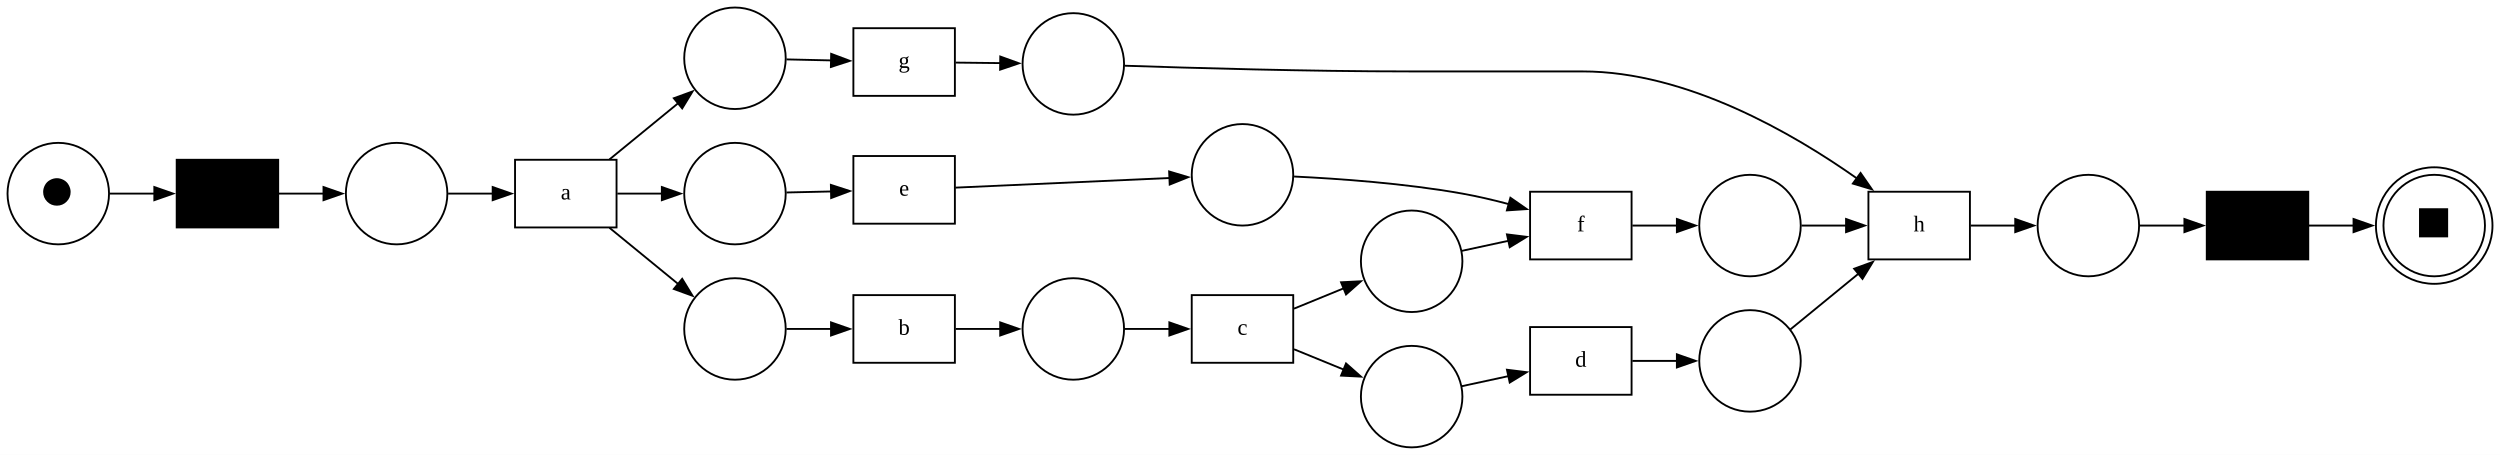
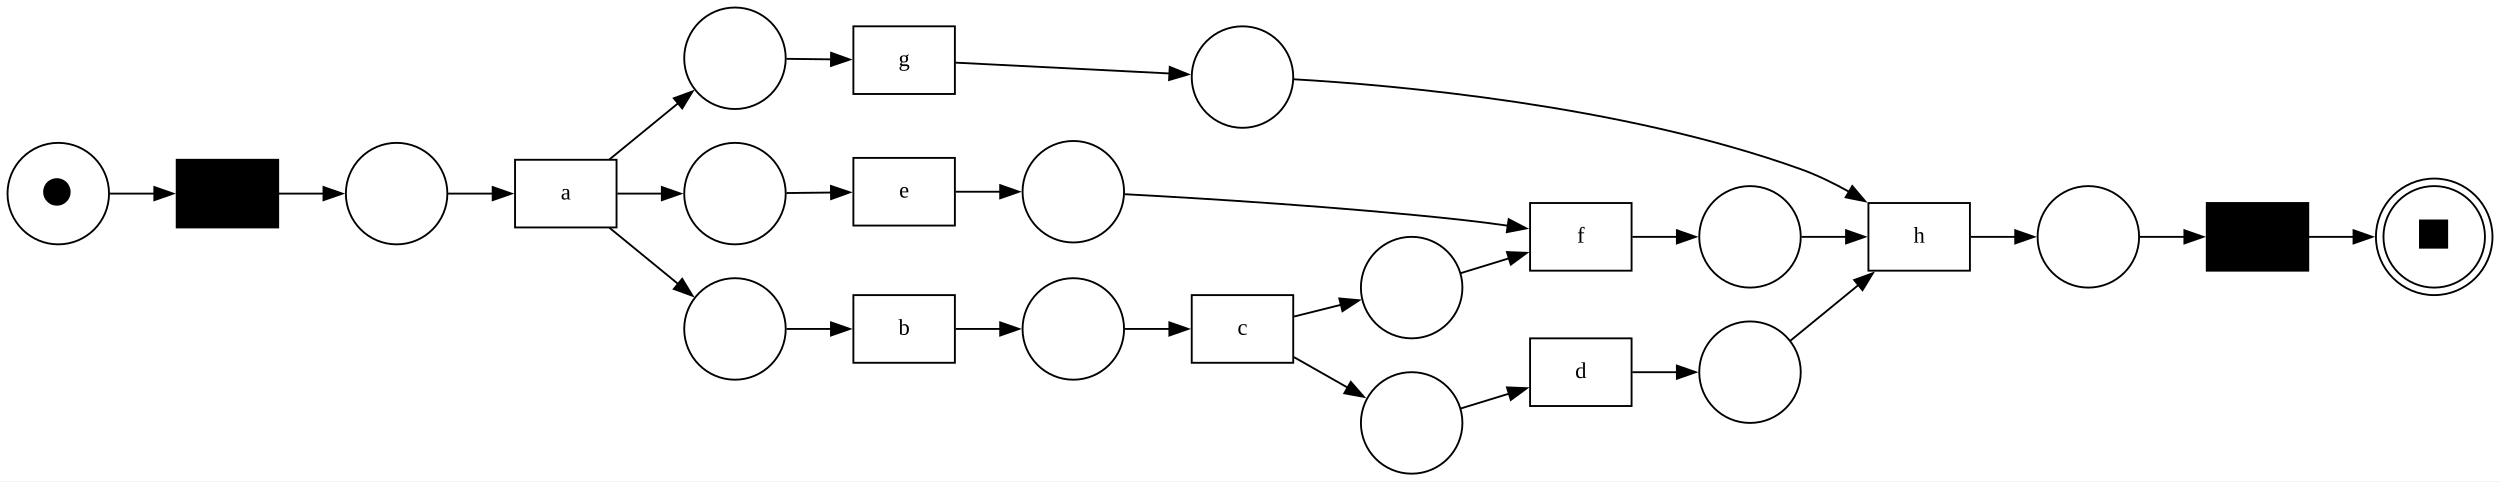
- <svg xmlns="http://www.w3.org/2000/svg" width="1330pt" height="242pt" viewBox="0.00 0.00 1330.00 242.00">
-   <g id="graph0" class="graph" transform="scale(1 1) rotate(0) translate(4 238)">
-     <polygon fill="white" stroke="none" points="-4,4 -4,-238 1326,-238 1326,4 -4,4" />
+ <svg xmlns="http://www.w3.org/2000/svg" width="1330pt" height="256pt" viewBox="0.00 0.00 1330.00 256.00">
+   <g id="graph0" class="graph" transform="scale(1 1) rotate(0) translate(4 252)">
+     <polygon fill="white" stroke="none" points="-4,4 -4,-252 1326,-252 1326,4 -4,4" />
    <g id="node1" class="node">
-       <polygon fill="black" stroke="black" points="144,-153 90,-153 90,-117 144,-117 144,-153" />
+       <polygon fill="white" stroke="black" points="864,-72 810,-72 810,-36 864,-36 864,-72" />
+       <text text-anchor="middle" x="837" y="-50.9" font-family="Times New Roman,serif" font-size="12.00">d</text>
+     </g>
+     <g id="node12" class="node">
+       <ellipse fill="white" stroke="black" cx="927" cy="-54" rx="27" ry="27" />
+     </g>
+     <g id="edge7" class="edge">
+       <path fill="none" stroke="black" d="M864.4,-54C871.89,-54 880.18,-54 888.2,-54" />
+       <polygon fill="black" stroke="black" points="888.1,-57.5 898.1,-54 888.1,-50.5 888.1,-57.5" />
+     </g>
+     <g id="node2" class="node">
+       <polygon fill="white" stroke="black" points="1044,-144 990,-144 990,-108 1044,-108 1044,-144" />
+       <text text-anchor="middle" x="1017" y="-122.9" font-family="Times New Roman,serif" font-size="12.00">h</text>
+     </g>
+     <g id="node15" class="node">
+       <ellipse fill="white" stroke="black" cx="1107" cy="-126" rx="27" ry="27" />
+     </g>
+     <g id="edge12" class="edge">
+       <path fill="none" stroke="black" d="M1044.4,-126C1051.89,-126 1060.18,-126 1068.2,-126" />
+       <polygon fill="black" stroke="black" points="1068.1,-129.5 1078.1,-126 1068.1,-122.5 1068.1,-129.5" />
+     </g>
+     <g id="node3" class="node">
+       <polygon fill="white" stroke="black" points="324,-167 270,-167 270,-131 324,-131 324,-167" />
+       <text text-anchor="middle" x="297" y="-145.9" font-family="Times New Roman,serif" font-size="12.00">a</text>
+     </g>
+     <g id="node17" class="node">
+       <ellipse fill="white" stroke="black" cx="387" cy="-149" rx="27" ry="27" />
+     </g>
+     <g id="edge1" class="edge">
+       <path fill="none" stroke="black" d="M324.4,-149C331.89,-149 340.18,-149 348.2,-149" />
+       <polygon fill="black" stroke="black" points="348.1,-152.5 358.1,-149 348.1,-145.5 348.1,-152.5" />
+     </g>
+     <g id="node18" class="node">
+       <ellipse fill="white" stroke="black" cx="387" cy="-221" rx="27" ry="27" />
+     </g>
+     <g id="edge2" class="edge">
+       <path fill="none" stroke="black" d="M320.21,-167.17C331.32,-176.26 344.92,-187.39 356.87,-197.16" />
+       <polygon fill="black" stroke="black" points="354.48,-199.74 364.44,-203.36 358.92,-194.32 354.48,-199.74" />
+     </g>
+     <g id="node19" class="node">
+       <ellipse fill="white" stroke="black" cx="387" cy="-77" rx="27" ry="27" />
+     </g>
+     <g id="edge3" class="edge">
+       <path fill="none" stroke="black" d="M320.21,-130.83C331.32,-121.74 344.92,-110.61 356.87,-100.84" />
+       <polygon fill="black" stroke="black" points="358.92,-103.68 364.44,-94.64 354.48,-98.26 358.92,-103.68" />
+     </g>
+     <g id="node4" class="node">
+       <polygon fill="white" stroke="black" points="504,-95 450,-95 450,-59 504,-59 504,-95" />
+       <text text-anchor="middle" x="477" y="-73.9" font-family="Times New Roman,serif" font-size="12.00">b</text>
+     </g>
+     <g id="node23" class="node">
+       <ellipse fill="white" stroke="black" cx="567" cy="-77" rx="27" ry="27" />
+     </g>
+     <g id="edge4" class="edge">
+       <path fill="none" stroke="black" d="M504.4,-77C511.89,-77 520.18,-77 528.2,-77" />
+       <polygon fill="black" stroke="black" points="528.1,-80.5 538.1,-77 528.1,-73.5 528.1,-80.5" />
+     </g>
+     <g id="node5" class="node">
+       <polygon fill="white" stroke="black" points="684,-95 630,-95 630,-59 684,-59 684,-95" />
+       <text text-anchor="middle" x="657" y="-73.9" font-family="Times New Roman,serif" font-size="12.00">c</text>
+     </g>
+     <g id="node20" class="node">
+       <ellipse fill="white" stroke="black" cx="747" cy="-27" rx="27" ry="27" />
+     </g>
+     <g id="edge5" class="edge">
+       <path fill="none" stroke="black" d="M684.4,-62C693.4,-56.89 703.57,-51.11 713.02,-45.74" />
+       <polygon fill="black" stroke="black" points="714.62,-48.86 721.58,-40.87 711.16,-42.77 714.62,-48.86" />
+     </g>
+     <g id="node22" class="node">
+       <ellipse fill="white" stroke="black" cx="747" cy="-99" rx="27" ry="27" />
+     </g>
+     <g id="edge6" class="edge">
+       <path fill="none" stroke="black" d="M684.4,-83.6C692.27,-85.57 701.03,-87.76 709.43,-89.86" />
+       <polygon fill="black" stroke="black" points="708.5,-93.23 719.05,-92.26 710.2,-86.44 708.5,-93.23" />
+     </g>
+     <g id="node6" class="node">
+       <polygon fill="white" stroke="black" points="864,-144 810,-144 810,-108 864,-108 864,-144" />
+       <text text-anchor="middle" x="837" y="-122.9" font-family="Times New Roman,serif" font-size="12.00">f</text>
+     </g>
+     <g id="node21" class="node">
+       <ellipse fill="white" stroke="black" cx="927" cy="-126" rx="27" ry="27" />
+     </g>
+     <g id="edge10" class="edge">
+       <path fill="none" stroke="black" d="M864.4,-126C871.89,-126 880.18,-126 888.2,-126" />
+       <polygon fill="black" stroke="black" points="888.1,-129.5 898.1,-126 888.1,-122.5 888.1,-129.5" />
+     </g>
+     <g id="node7" class="node">
+       <polygon fill="black" stroke="black" points="1224,-144 1170,-144 1170,-108 1224,-108 1224,-144" />
+     </g>
+     <g id="node24" class="node">
+       <ellipse fill="white" stroke="black" cx="1291" cy="-126" rx="27" ry="27" />
+       <ellipse fill="none" stroke="black" cx="1291" cy="-126" rx="31" ry="31" />
+       <text text-anchor="start" x="1281" y="-117.9" font-family="Times New Roman,serif" font-size="32.00">■</text>
+     </g>
+     <g id="edge9" class="edge">
+       <path fill="none" stroke="black" d="M1224.12,-126C1231.63,-126 1240.01,-126 1248.22,-126" />
+       <polygon fill="black" stroke="black" points="1248.08,-129.5 1258.08,-126 1248.08,-122.5 1248.08,-129.5" />
+     </g>
+     <g id="node8" class="node">
+       <polygon fill="white" stroke="black" points="504,-238 450,-238 450,-202 504,-202 504,-238" />
+       <text text-anchor="middle" x="477" y="-216.9" font-family="Times New Roman,serif" font-size="12.00">g</text>
+     </g>
+     <g id="node13" class="node">
+       <ellipse fill="white" stroke="black" cx="657" cy="-211" rx="27" ry="27" />
+     </g>
+     <g id="edge11" class="edge">
+       <path fill="none" stroke="black" d="M504.26,-218.67C534.37,-217.15 583.96,-214.64 618.21,-212.91" />
+       <polygon fill="black" stroke="black" points="618.31,-216.41 628.12,-212.41 617.95,-209.42 618.31,-216.41" />
+     </g>
+     <g id="node9" class="node">
+       <polygon fill="black" stroke="black" points="144,-167 90,-167 90,-131 144,-131 144,-167" />
    </g>
    <g id="node14" class="node">
-       <ellipse fill="white" stroke="black" cx="207" cy="-135" rx="27" ry="27" />
+       <ellipse fill="white" stroke="black" cx="207" cy="-149" rx="27" ry="27" />
    </g>
    <g id="edge26" class="edge">
-       <path fill="none" stroke="black" d="M144.4,-135C151.89,-135 160.18,-135 168.2,-135" />
-       <polygon fill="black" stroke="black" points="168.1,-138.5 178.1,-135 168.1,-131.5 168.1,-138.5" />
+       <path fill="none" stroke="black" d="M144.4,-149C151.89,-149 160.18,-149 168.2,-149" />
+       <polygon fill="black" stroke="black" points="168.1,-152.5 178.1,-149 168.1,-145.5 168.1,-152.5" />
    </g>
-     <g id="node2" class="node">
-       <polygon fill="white" stroke="black" points="504,-155 450,-155 450,-119 504,-119 504,-155" />
-       <text text-anchor="middle" x="477" y="-133.9" font-family="Times New Roman,serif" font-size="12.00">e</text>
+     <g id="node10" class="node">
+       <polygon fill="white" stroke="black" points="504,-168 450,-168 450,-132 504,-132 504,-168" />
+       <text text-anchor="middle" x="477" y="-146.9" font-family="Times New Roman,serif" font-size="12.00">e</text>
    </g>
    <g id="node16" class="node">
-       <ellipse fill="white" stroke="black" cx="657" cy="-145" rx="27" ry="27" />
+       <ellipse fill="white" stroke="black" cx="567" cy="-150" rx="27" ry="27" />
    </g>
    <g id="edge8" class="edge">
-       <path fill="none" stroke="black" d="M504.26,-138.18C534.37,-139.53 583.96,-141.76 618.21,-143.3" />
-       <polygon fill="black" stroke="black" points="617.97,-146.79 628.12,-143.75 618.28,-139.8 617.97,-146.79" />
-     </g>
-     <g id="node3" class="node">
-       <polygon fill="white" stroke="black" points="864,-136 810,-136 810,-100 864,-100 864,-136" />
-       <text text-anchor="middle" x="837" y="-114.9" font-family="Times New Roman,serif" font-size="12.00">f</text>
-     </g>
-     <g id="node18" class="node">
-       <ellipse fill="white" stroke="black" cx="927" cy="-118" rx="27" ry="27" />
-     </g>
-     <g id="edge10" class="edge">
-       <path fill="none" stroke="black" d="M864.4,-118C871.89,-118 880.18,-118 888.2,-118" />
-       <polygon fill="black" stroke="black" points="888.1,-121.5 898.1,-118 888.1,-114.5 888.1,-121.5" />
-     </g>
-     <g id="node4" class="node">
-       <polygon fill="white" stroke="black" points="504,-223 450,-223 450,-187 504,-187 504,-223" />
-       <text text-anchor="middle" x="477" y="-201.9" font-family="Times New Roman,serif" font-size="12.00">g</text>
-     </g>
-     <g id="node21" class="node">
-       <ellipse fill="white" stroke="black" cx="567" cy="-204" rx="27" ry="27" />
-     </g>
-     <g id="edge11" class="edge">
-       <path fill="none" stroke="black" d="M504.4,-204.7C511.89,-204.61 520.18,-204.52 528.2,-204.43" />
-       <polygon fill="black" stroke="black" points="528.14,-207.93 538.1,-204.32 528.06,-200.93 528.14,-207.93" />
-     </g>
-     <g id="node5" class="node">
-       <polygon fill="black" stroke="black" points="1224,-136 1170,-136 1170,-100 1224,-100 1224,-136" />
-     </g>
-     <g id="node24" class="node">
-       <ellipse fill="white" stroke="black" cx="1291" cy="-118" rx="27" ry="27" />
-       <ellipse fill="none" stroke="black" cx="1291" cy="-118" rx="31" ry="31" />
-       <text text-anchor="start" x="1281" y="-109.9" font-family="Times New Roman,serif" font-size="32.00">■</text>
-     </g>
-     <g id="edge9" class="edge">
-       <path fill="none" stroke="black" d="M1224.12,-118C1231.63,-118 1240.01,-118 1248.22,-118" />
-       <polygon fill="black" stroke="black" points="1248.08,-121.5 1258.08,-118 1248.08,-114.5 1248.08,-121.5" />
-     </g>
-     <g id="node6" class="node">
-       <polygon fill="white" stroke="black" points="864,-64 810,-64 810,-28 864,-28 864,-64" />
-       <text text-anchor="middle" x="837" y="-42.9" font-family="Times New Roman,serif" font-size="12.00">d</text>
-     </g>
-     <g id="node19" class="node">
-       <ellipse fill="white" stroke="black" cx="927" cy="-46" rx="27" ry="27" />
-     </g>
-     <g id="edge7" class="edge">
-       <path fill="none" stroke="black" d="M864.4,-46C871.89,-46 880.18,-46 888.2,-46" />
-       <polygon fill="black" stroke="black" points="888.1,-49.5 898.1,-46 888.1,-42.5 888.1,-49.5" />
-     </g>
-     <g id="node7" class="node">
-       <polygon fill="white" stroke="black" points="1044,-136 990,-136 990,-100 1044,-100 1044,-136" />
-       <text text-anchor="middle" x="1017" y="-114.9" font-family="Times New Roman,serif" font-size="12.00">h</text>
-     </g>
-     <g id="node15" class="node">
-       <ellipse fill="white" stroke="black" cx="1107" cy="-118" rx="27" ry="27" />
-     </g>
-     <g id="edge12" class="edge">
-       <path fill="none" stroke="black" d="M1044.4,-118C1051.89,-118 1060.18,-118 1068.2,-118" />
-       <polygon fill="black" stroke="black" points="1068.1,-121.5 1078.1,-118 1068.1,-114.5 1068.1,-121.5" />
-     </g>
-     <g id="node8" class="node">
-       <polygon fill="white" stroke="black" points="324,-153 270,-153 270,-117 324,-117 324,-153" />
-       <text text-anchor="middle" x="297" y="-131.9" font-family="Times New Roman,serif" font-size="12.00">a</text>
-     </g>
-     <g id="node17" class="node">
-       <ellipse fill="white" stroke="black" cx="387" cy="-135" rx="27" ry="27" />
-     </g>
-     <g id="edge1" class="edge">
-       <path fill="none" stroke="black" d="M324.4,-135C331.89,-135 340.18,-135 348.2,-135" />
-       <polygon fill="black" stroke="black" points="348.1,-138.5 358.1,-135 348.1,-131.5 348.1,-138.5" />
-     </g>
-     <g id="node20" class="node">
-       <ellipse fill="white" stroke="black" cx="387" cy="-207" rx="27" ry="27" />
-     </g>
-     <g id="edge2" class="edge">
-       <path fill="none" stroke="black" d="M320.21,-153.17C331.32,-162.26 344.92,-173.39 356.87,-183.16" />
-       <polygon fill="black" stroke="black" points="354.48,-185.74 364.44,-189.36 358.92,-180.32 354.48,-185.74" />
-     </g>
-     <g id="node22" class="node">
-       <ellipse fill="white" stroke="black" cx="387" cy="-63" rx="27" ry="27" />
-     </g>
-     <g id="edge3" class="edge">
-       <path fill="none" stroke="black" d="M320.21,-116.83C331.32,-107.74 344.92,-96.61 356.87,-86.84" />
-       <polygon fill="black" stroke="black" points="358.92,-89.68 364.44,-80.64 354.48,-84.26 358.92,-89.68" />
-     </g>
-     <g id="node9" class="node">
-       <polygon fill="white" stroke="black" points="504,-81 450,-81 450,-45 504,-45 504,-81" />
-       <text text-anchor="middle" x="477" y="-59.9" font-family="Times New Roman,serif" font-size="12.00">b</text>
-     </g>
-     <g id="node23" class="node">
-       <ellipse fill="white" stroke="black" cx="567" cy="-63" rx="27" ry="27" />
-     </g>
-     <g id="edge4" class="edge">
-       <path fill="none" stroke="black" d="M504.4,-63C511.89,-63 520.18,-63 528.2,-63" />
-       <polygon fill="black" stroke="black" points="528.1,-66.5 538.1,-63 528.1,-59.5 528.1,-66.5" />
-     </g>
-     <g id="node10" class="node">
-       <polygon fill="white" stroke="black" points="684,-81 630,-81 630,-45 684,-45 684,-81" />
-       <text text-anchor="middle" x="657" y="-59.9" font-family="Times New Roman,serif" font-size="12.00">c</text>
-     </g>
-     <g id="node12" class="node">
-       <ellipse fill="white" stroke="black" cx="747" cy="-99" rx="27" ry="27" />
-     </g>
-     <g id="edge5" class="edge">
-       <path fill="none" stroke="black" d="M684.4,-73.8C692.75,-77.22 702.12,-81.05 710.97,-84.67" />
-       <polygon fill="black" stroke="black" points="709.44,-87.83 720.02,-88.37 712.09,-81.35 709.44,-87.83" />
-     </g>
-     <g id="node13" class="node">
-       <ellipse fill="white" stroke="black" cx="747" cy="-27" rx="27" ry="27" />
-     </g>
-     <g id="edge6" class="edge">
-       <path fill="none" stroke="black" d="M684.4,-52.2C692.75,-48.78 702.12,-44.95 710.97,-41.33" />
-       <polygon fill="black" stroke="black" points="712.09,-44.65 720.02,-37.63 709.44,-38.17 712.09,-44.65" />
+       <path fill="none" stroke="black" d="M504.4,-150C511.89,-150 520.18,-150 528.2,-150" />
+       <polygon fill="black" stroke="black" points="528.1,-153.5 538.1,-150 528.1,-146.5 528.1,-153.5" />
    </g>
    <g id="node11" class="node">
-       <ellipse fill="white" stroke="black" cx="27" cy="-135" rx="27" ry="27" />
-       <text text-anchor="start" x="16" y="-126.3" font-family="Times New Roman,serif" font-size="34.00">●</text>
+       <ellipse fill="white" stroke="black" cx="27" cy="-149" rx="27" ry="27" />
+       <text text-anchor="start" x="16" y="-140.3" font-family="Times New Roman,serif" font-size="34.00">●</text>
    </g>
    <g id="edge25" class="edge">
-       <path fill="none" stroke="black" d="M54.4,-135C61.89,-135 70.18,-135 78.2,-135" />
-       <polygon fill="black" stroke="black" points="78.1,-138.5 88.1,-135 78.1,-131.5 78.1,-138.5" />
+       <path fill="none" stroke="black" d="M54.4,-149C61.89,-149 70.18,-149 78.2,-149" />
+       <polygon fill="black" stroke="black" points="78.1,-152.5 88.1,-149 78.1,-145.5 78.1,-152.5" />
    </g>
    <g id="edge13" class="edge">
-       <path fill="none" stroke="black" d="M773.45,-104.5C781.27,-106.18 790.04,-108.08 798.49,-109.9" />
-       <polygon fill="black" stroke="black" points="797.69,-113.31 808.21,-112 799.17,-106.47 797.69,-113.31" />
+       <path fill="none" stroke="black" d="M948.41,-70.7C959.17,-79.5 972.61,-90.5 984.66,-100.36" />
+       <polygon fill="black" stroke="black" points="982.41,-103.04 992.37,-106.66 986.84,-97.62 982.41,-103.04" />
    </g>
    <g id="edge14" class="edge">
-       <path fill="none" stroke="black" d="M773.45,-32.5C781.27,-34.18 790.04,-36.08 798.49,-37.9" />
-       <polygon fill="black" stroke="black" points="797.69,-41.31 808.21,-40 799.17,-34.47 797.69,-41.31" />
+       <path fill="none" stroke="black" d="M684.13,-209.83C736.7,-206.8 858.42,-196.36 954,-162 962.74,-158.86 971.66,-154.49 979.9,-149.87" />
+       <polygon fill="black" stroke="black" points="981.42,-153.04 988.27,-144.95 977.87,-147.01 981.42,-153.04" />
    </g>
    <g id="edge15" class="edge">
-       <path fill="none" stroke="black" d="M234.4,-135C241.89,-135 250.18,-135 258.2,-135" />
-       <polygon fill="black" stroke="black" points="258.1,-138.5 268.1,-135 258.1,-131.5 258.1,-138.5" />
+       <path fill="none" stroke="black" d="M234.4,-149C241.89,-149 250.18,-149 258.2,-149" />
+       <polygon fill="black" stroke="black" points="258.1,-152.5 268.1,-149 258.1,-145.5 258.1,-152.5" />
    </g>
    <g id="edge16" class="edge">
-       <path fill="none" stroke="black" d="M1134.4,-118C1141.89,-118 1150.18,-118 1158.2,-118" />
-       <polygon fill="black" stroke="black" points="1158.1,-121.5 1168.1,-118 1158.1,-114.5 1158.1,-121.5" />
+       <path fill="none" stroke="black" d="M1134.4,-126C1141.89,-126 1150.18,-126 1158.2,-126" />
+       <polygon fill="black" stroke="black" points="1158.1,-129.5 1168.1,-126 1158.1,-122.5 1158.1,-129.5" />
    </g>
    <g id="edge17" class="edge">
-       <path fill="none" stroke="black" d="M684.44,-144.09C708.07,-142.95 743.56,-140.44 774,-135 782.07,-133.56 790.6,-131.55 798.68,-129.41" />
-       <polygon fill="black" stroke="black" points="799.53,-132.8 808.23,-126.76 797.66,-126.06 799.53,-132.8" />
+       <path fill="none" stroke="black" d="M594.39,-148.68C633.64,-146.59 709.66,-142 774,-135 781.85,-134.15 790.23,-133.05 798.21,-131.93" />
+       <polygon fill="black" stroke="black" points="798.62,-135.4 808.01,-130.49 797.6,-128.48 798.62,-135.4" />
    </g>
    <g id="edge18" class="edge">
-       <path fill="none" stroke="black" d="M414.4,-135.6C421.89,-135.77 430.18,-135.96 438.2,-136.14" />
-       <polygon fill="black" stroke="black" points="438.03,-139.64 448.1,-136.37 438.18,-132.64 438.03,-139.64" />
+       <path fill="none" stroke="black" d="M414.4,-149.3C421.89,-149.39 430.18,-149.48 438.2,-149.57" />
+       <polygon fill="black" stroke="black" points="438.06,-153.07 448.1,-149.68 438.14,-146.07 438.06,-153.07" />
    </g>
    <g id="edge19" class="edge">
-       <path fill="none" stroke="black" d="M954.4,-118C961.89,-118 970.18,-118 978.2,-118" />
-       <polygon fill="black" stroke="black" points="978.1,-121.5 988.1,-118 978.1,-114.5 978.1,-121.5" />
+       <path fill="none" stroke="black" d="M414.4,-220.7C421.89,-220.61 430.18,-220.52 438.2,-220.43" />
+       <polygon fill="black" stroke="black" points="438.14,-223.93 448.1,-220.32 438.06,-216.93 438.14,-223.93" />
    </g>
    <g id="edge20" class="edge">
-       <path fill="none" stroke="black" d="M948.41,-62.7C959.17,-71.5 972.61,-82.5 984.66,-92.36" />
-       <polygon fill="black" stroke="black" points="982.41,-95.04 992.37,-98.66 986.84,-89.62 982.41,-95.04" />
+       <path fill="none" stroke="black" d="M414.4,-77C421.89,-77 430.18,-77 438.2,-77" />
+       <polygon fill="black" stroke="black" points="438.1,-80.5 448.1,-77 438.1,-73.5 438.1,-80.5" />
    </g>
    <g id="edge21" class="edge">
-       <path fill="none" stroke="black" d="M414.4,-206.4C421.89,-206.23 430.18,-206.04 438.2,-205.86" />
-       <polygon fill="black" stroke="black" points="438.18,-209.36 448.1,-205.63 438.03,-202.36 438.18,-209.36" />
+       <path fill="none" stroke="black" d="M772.98,-34.66C781.06,-37.14 790.19,-39.94 798.95,-42.63" />
+       <polygon fill="black" stroke="black" points="797.69,-45.91 808.28,-45.5 799.75,-39.22 797.69,-45.91" />
    </g>
    <g id="edge22" class="edge">
-       <path fill="none" stroke="black" d="M594.23,-203.04C628.95,-201.86 692.06,-200 746,-200 746,-200 746,-200 838,-200 893.2,-200 949.93,-167.06 984.08,-142.94" />
-       <polygon fill="black" stroke="black" points="985.82,-146 991.86,-137.29 981.71,-140.33 985.82,-146" />
+       <path fill="none" stroke="black" d="M954.4,-126C961.89,-126 970.18,-126 978.2,-126" />
+       <polygon fill="black" stroke="black" points="978.1,-129.5 988.1,-126 978.1,-122.5 978.1,-129.5" />
    </g>
    <g id="edge23" class="edge">
-       <path fill="none" stroke="black" d="M414.4,-63C421.89,-63 430.18,-63 438.2,-63" />
-       <polygon fill="black" stroke="black" points="438.1,-66.5 448.1,-63 438.1,-59.5 438.1,-66.5" />
+       <path fill="none" stroke="black" d="M772.98,-106.66C781.06,-109.14 790.19,-111.94 798.95,-114.63" />
+       <polygon fill="black" stroke="black" points="797.69,-117.91 808.28,-117.5 799.75,-111.22 797.69,-117.91" />
    </g>
    <g id="edge24" class="edge">
-       <path fill="none" stroke="black" d="M594.4,-63C601.89,-63 610.18,-63 618.2,-63" />
-       <polygon fill="black" stroke="black" points="618.1,-66.5 628.1,-63 618.1,-59.5 618.1,-66.5" />
+       <path fill="none" stroke="black" d="M594.4,-77C601.89,-77 610.18,-77 618.2,-77" />
+       <polygon fill="black" stroke="black" points="618.1,-80.5 628.1,-77 618.1,-73.5 618.1,-80.5" />
    </g>
  </g>
</svg>
